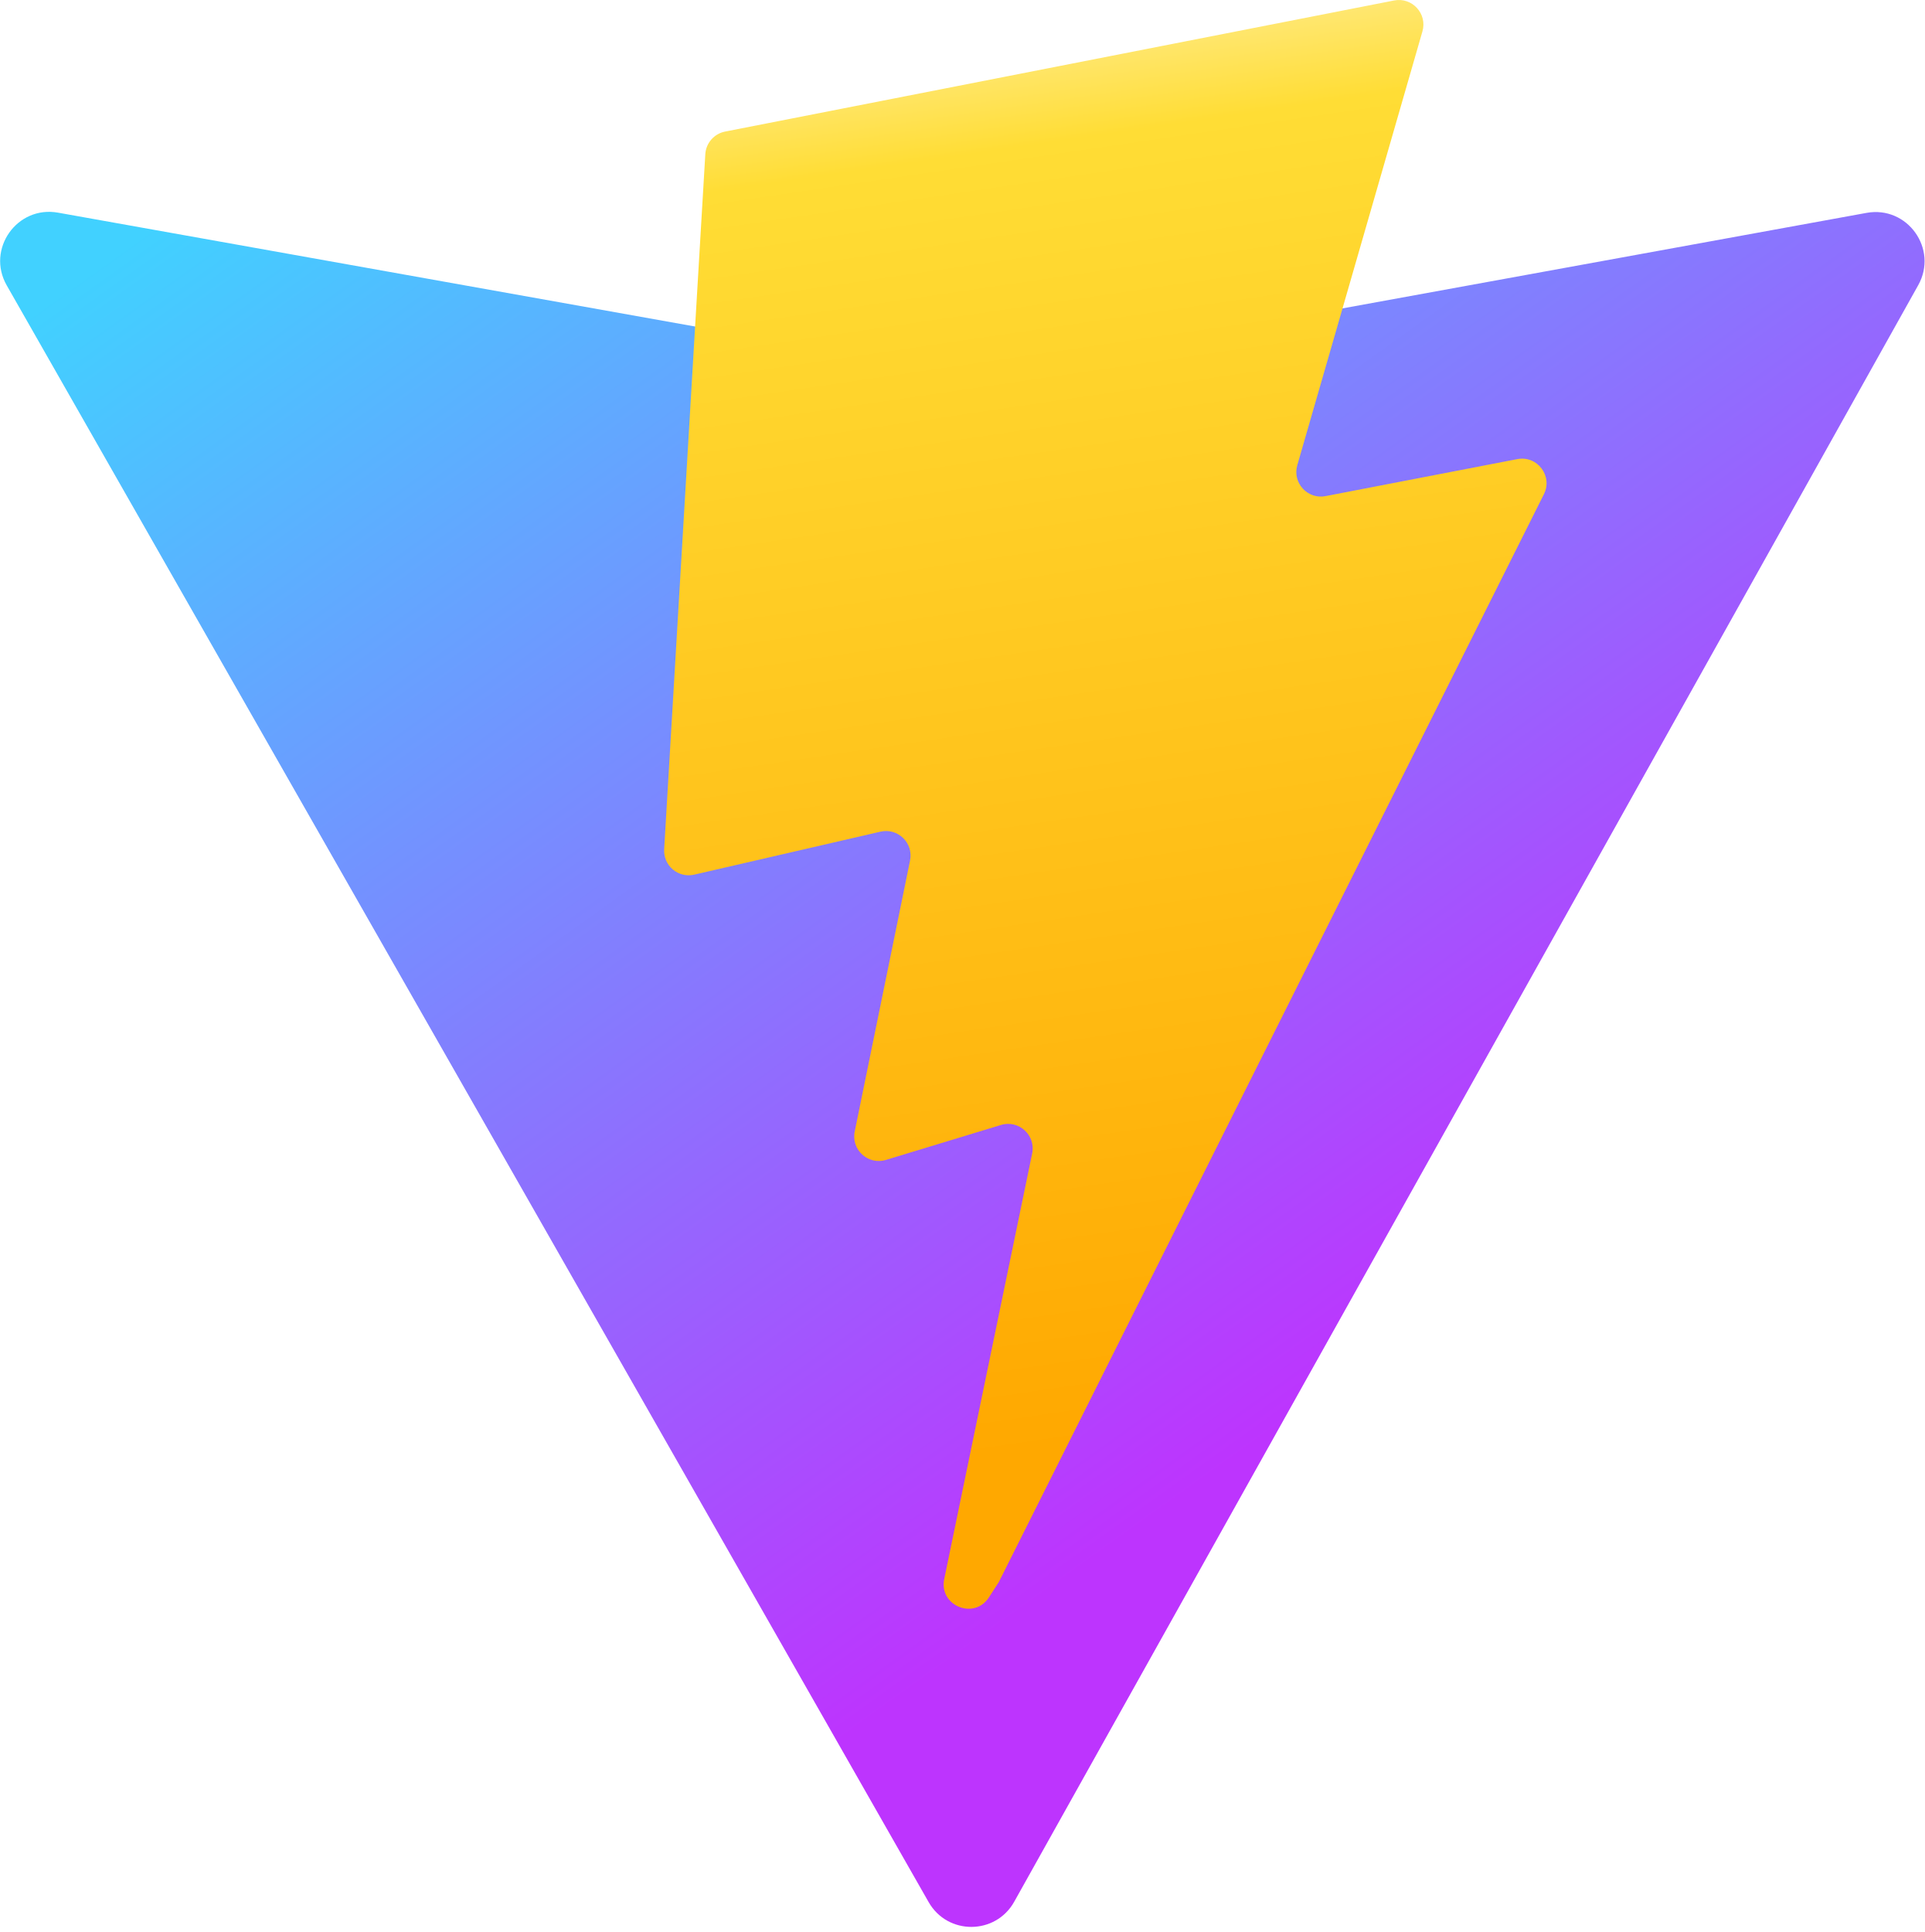
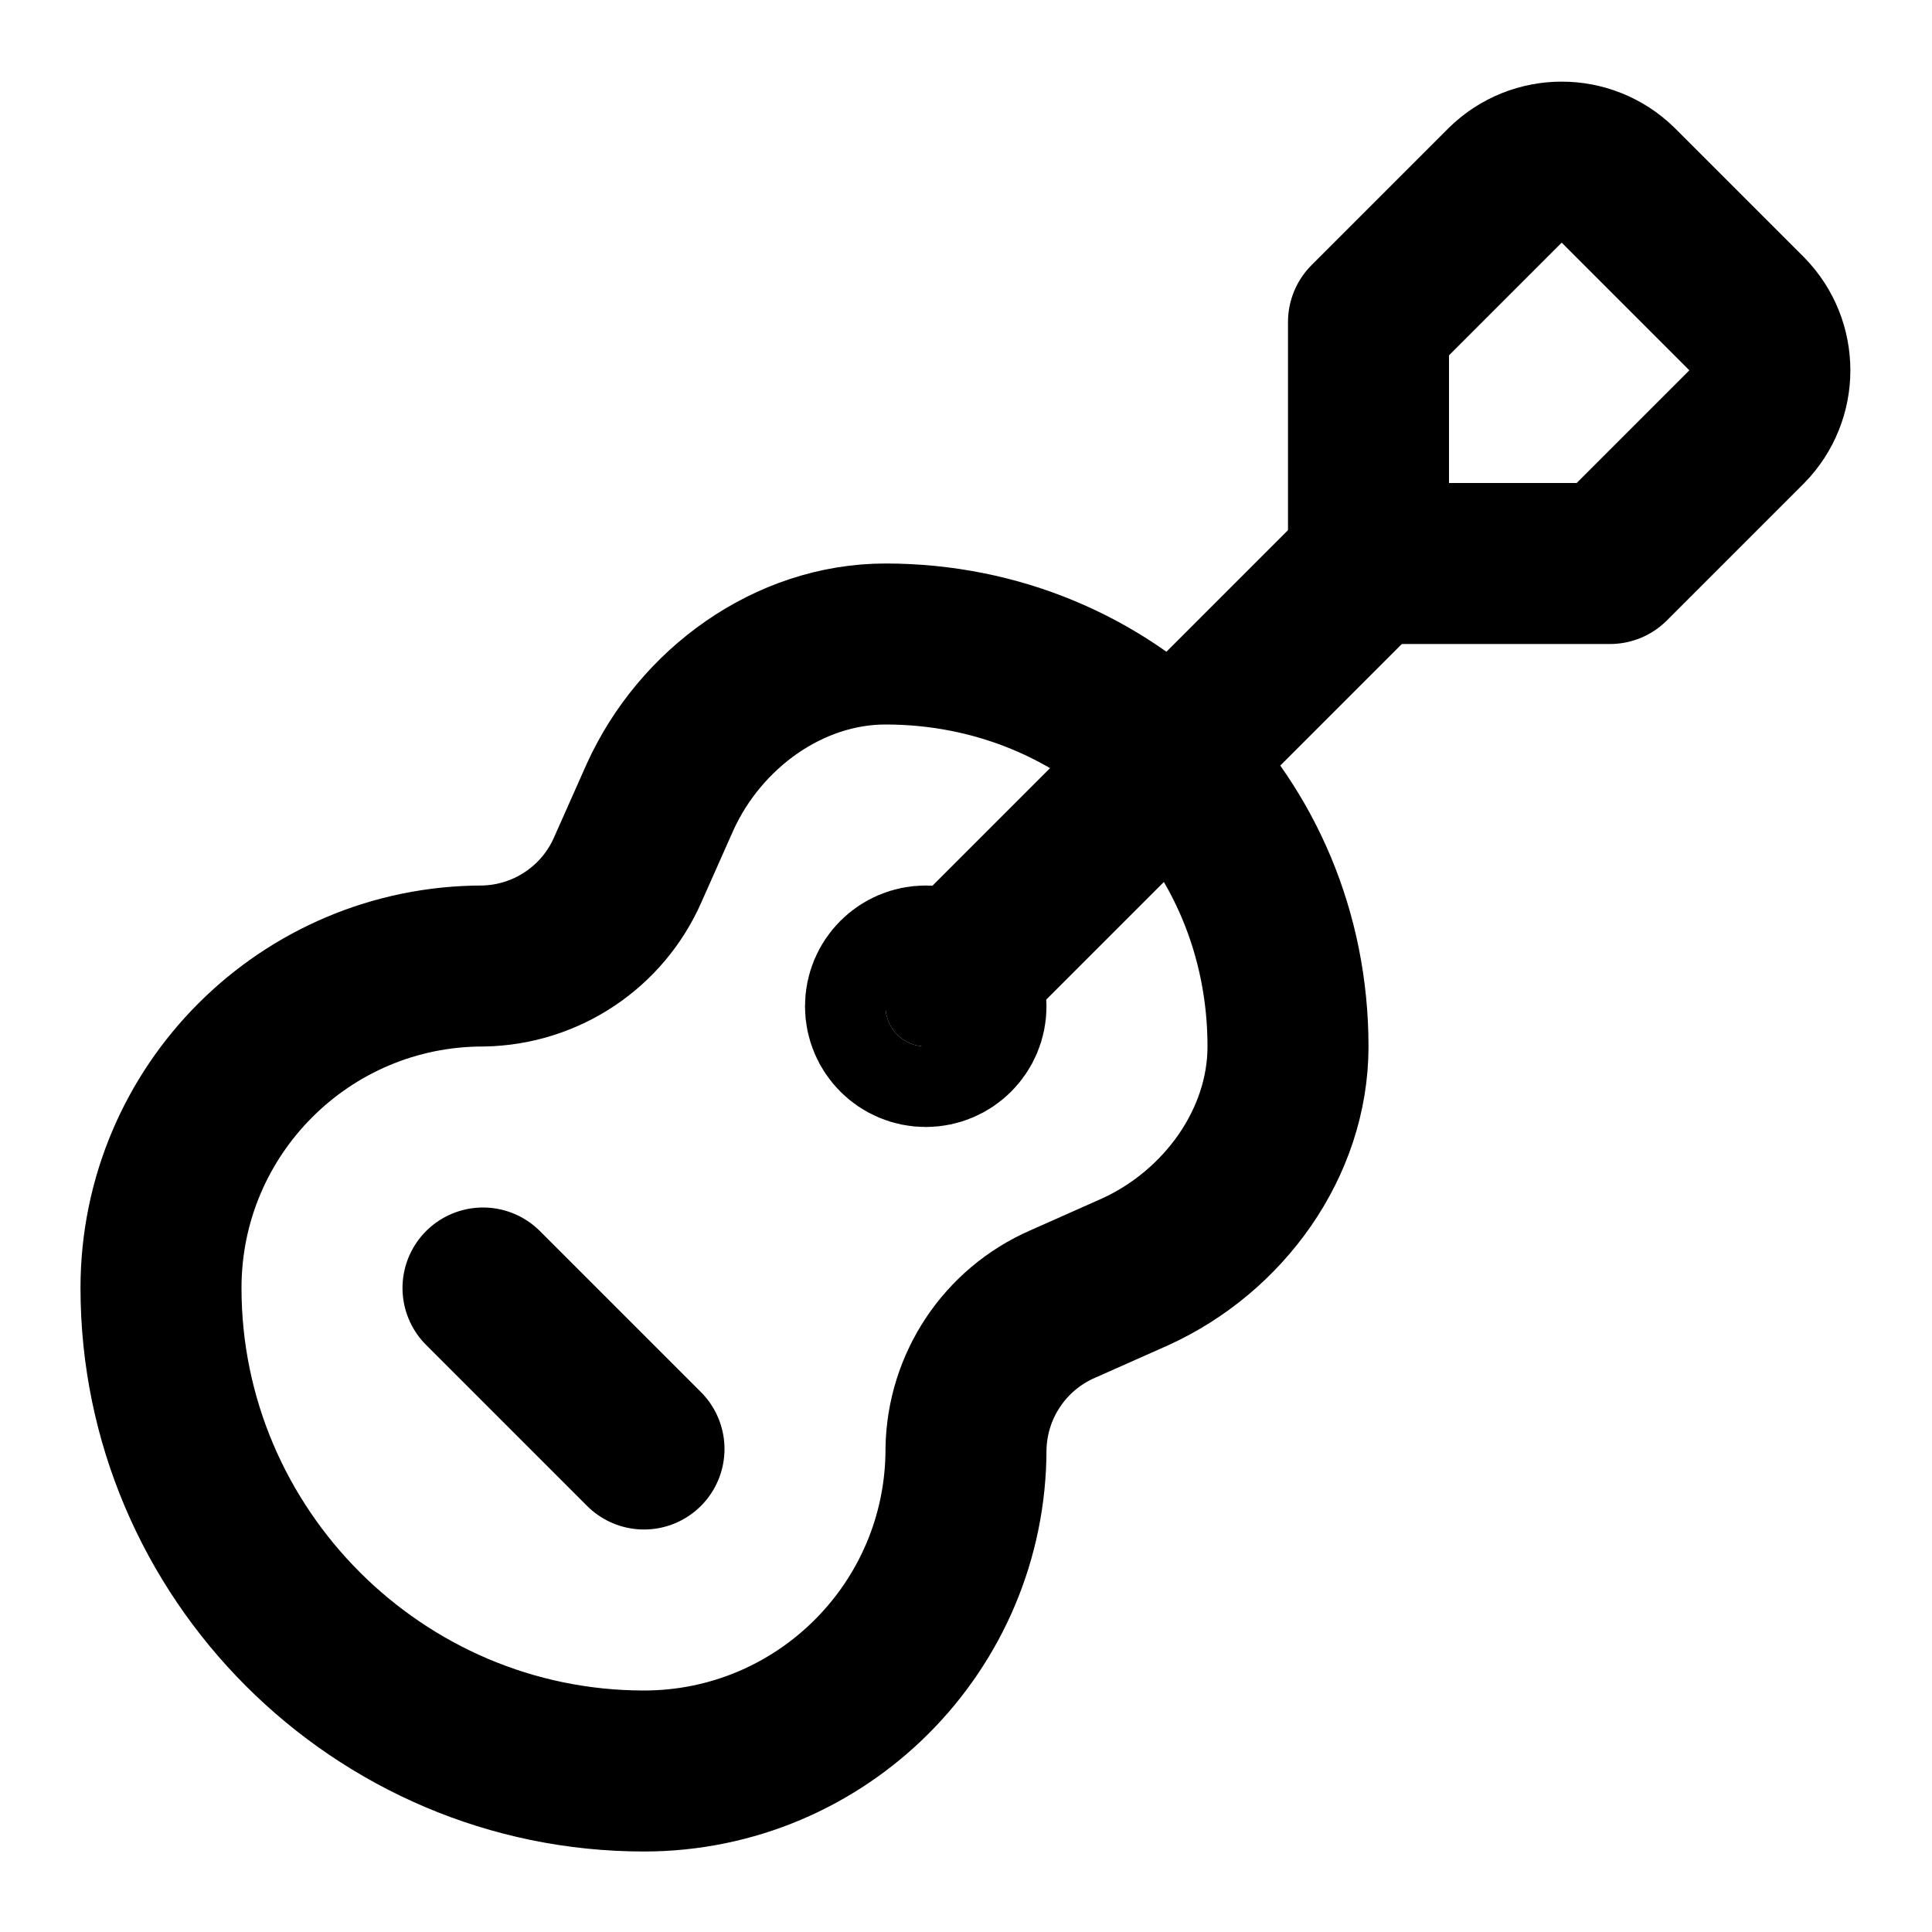
- <svg xmlns="http://www.w3.org/2000/svg" aria-hidden="true" role="img" class="iconify iconify--logos" width="31.88" height="32" preserveAspectRatio="xMidYMid meet" viewBox="0 0 256 257">
-   <defs>
-     <linearGradient id="IconifyId1813088fe1fbc01fb466" x1="-.828%" x2="57.636%" y1="7.652%" y2="78.411%">
-       <stop offset="0%" stop-color="#41D1FF" />
-       <stop offset="100%" stop-color="#BD34FE" />
-     </linearGradient>
-     <linearGradient id="IconifyId1813088fe1fbc01fb467" x1="43.376%" x2="50.316%" y1="2.242%" y2="89.03%">
-       <stop offset="0%" stop-color="#FFEA83" />
-       <stop offset="8.333%" stop-color="#FFDD35" />
-       <stop offset="100%" stop-color="#FFA800" />
-     </linearGradient>
-   </defs>
-   <path fill="url(#IconifyId1813088fe1fbc01fb466)" d="M255.153 37.938L134.897 252.976c-2.483 4.44-8.862 4.466-11.382.048L.875 37.958c-2.746-4.814 1.371-10.646 6.827-9.67l120.385 21.517a6.537 6.537 0 0 0 2.322-.004l117.867-21.483c5.438-.991 9.574 4.796 6.877 9.62Z" />
-   <path fill="url(#IconifyId1813088fe1fbc01fb467)" d="M185.432.063L96.44 17.501a3.268 3.268 0 0 0-2.634 3.014l-5.474 92.456a3.268 3.268 0 0 0 3.997 3.378l24.777-5.718c2.318-.535 4.413 1.507 3.936 3.838l-7.361 36.047c-.495 2.426 1.782 4.5 4.151 3.78l15.304-4.649c2.372-.72 4.652 1.36 4.15 3.788l-11.698 56.621c-.732 3.542 3.979 5.473 5.943 2.437l1.313-2.028l72.516-144.72c1.215-2.423-.88-5.186-3.54-4.672l-25.505 4.922c-2.396.462-4.435-1.77-3.759-4.114l16.646-57.705c.677-2.35-1.37-4.583-3.769-4.113Z" />
+ <svg xmlns="http://www.w3.org/2000/svg" width="24" height="24" viewBox="0 0 24 24" fill="none" stroke="currentColor" stroke-width="2" stroke-linecap="round" stroke-linejoin="round" class="lucide lucide-guitar">
+   <path d="m20 7 1.7-1.7a1 1 0 0 0 0-1.4l-1.6-1.6a1 1 0 0 0-1.4 0L17 4v3Z" />
+   <path d="m17 7-5.1 5.1" />
+   <circle cx="11.5" cy="12.5" r=".5" fill="currentColor" />
+   <path d="M6 12a2 2 0 0 0 1.8-1.2l.4-.9C8.7 8.8 9.8 8 11 8c2.8 0 5 2.2 5 5 0 1.2-.8 2.3-1.9 2.8l-.9.4A2 2 0 0 0 12 18a4 4 0 0 1-4 4c-3.3 0-6-2.7-6-6a4 4 0 0 1 4-4" />
+   <path d="m6 16 2 2" />
</svg>
